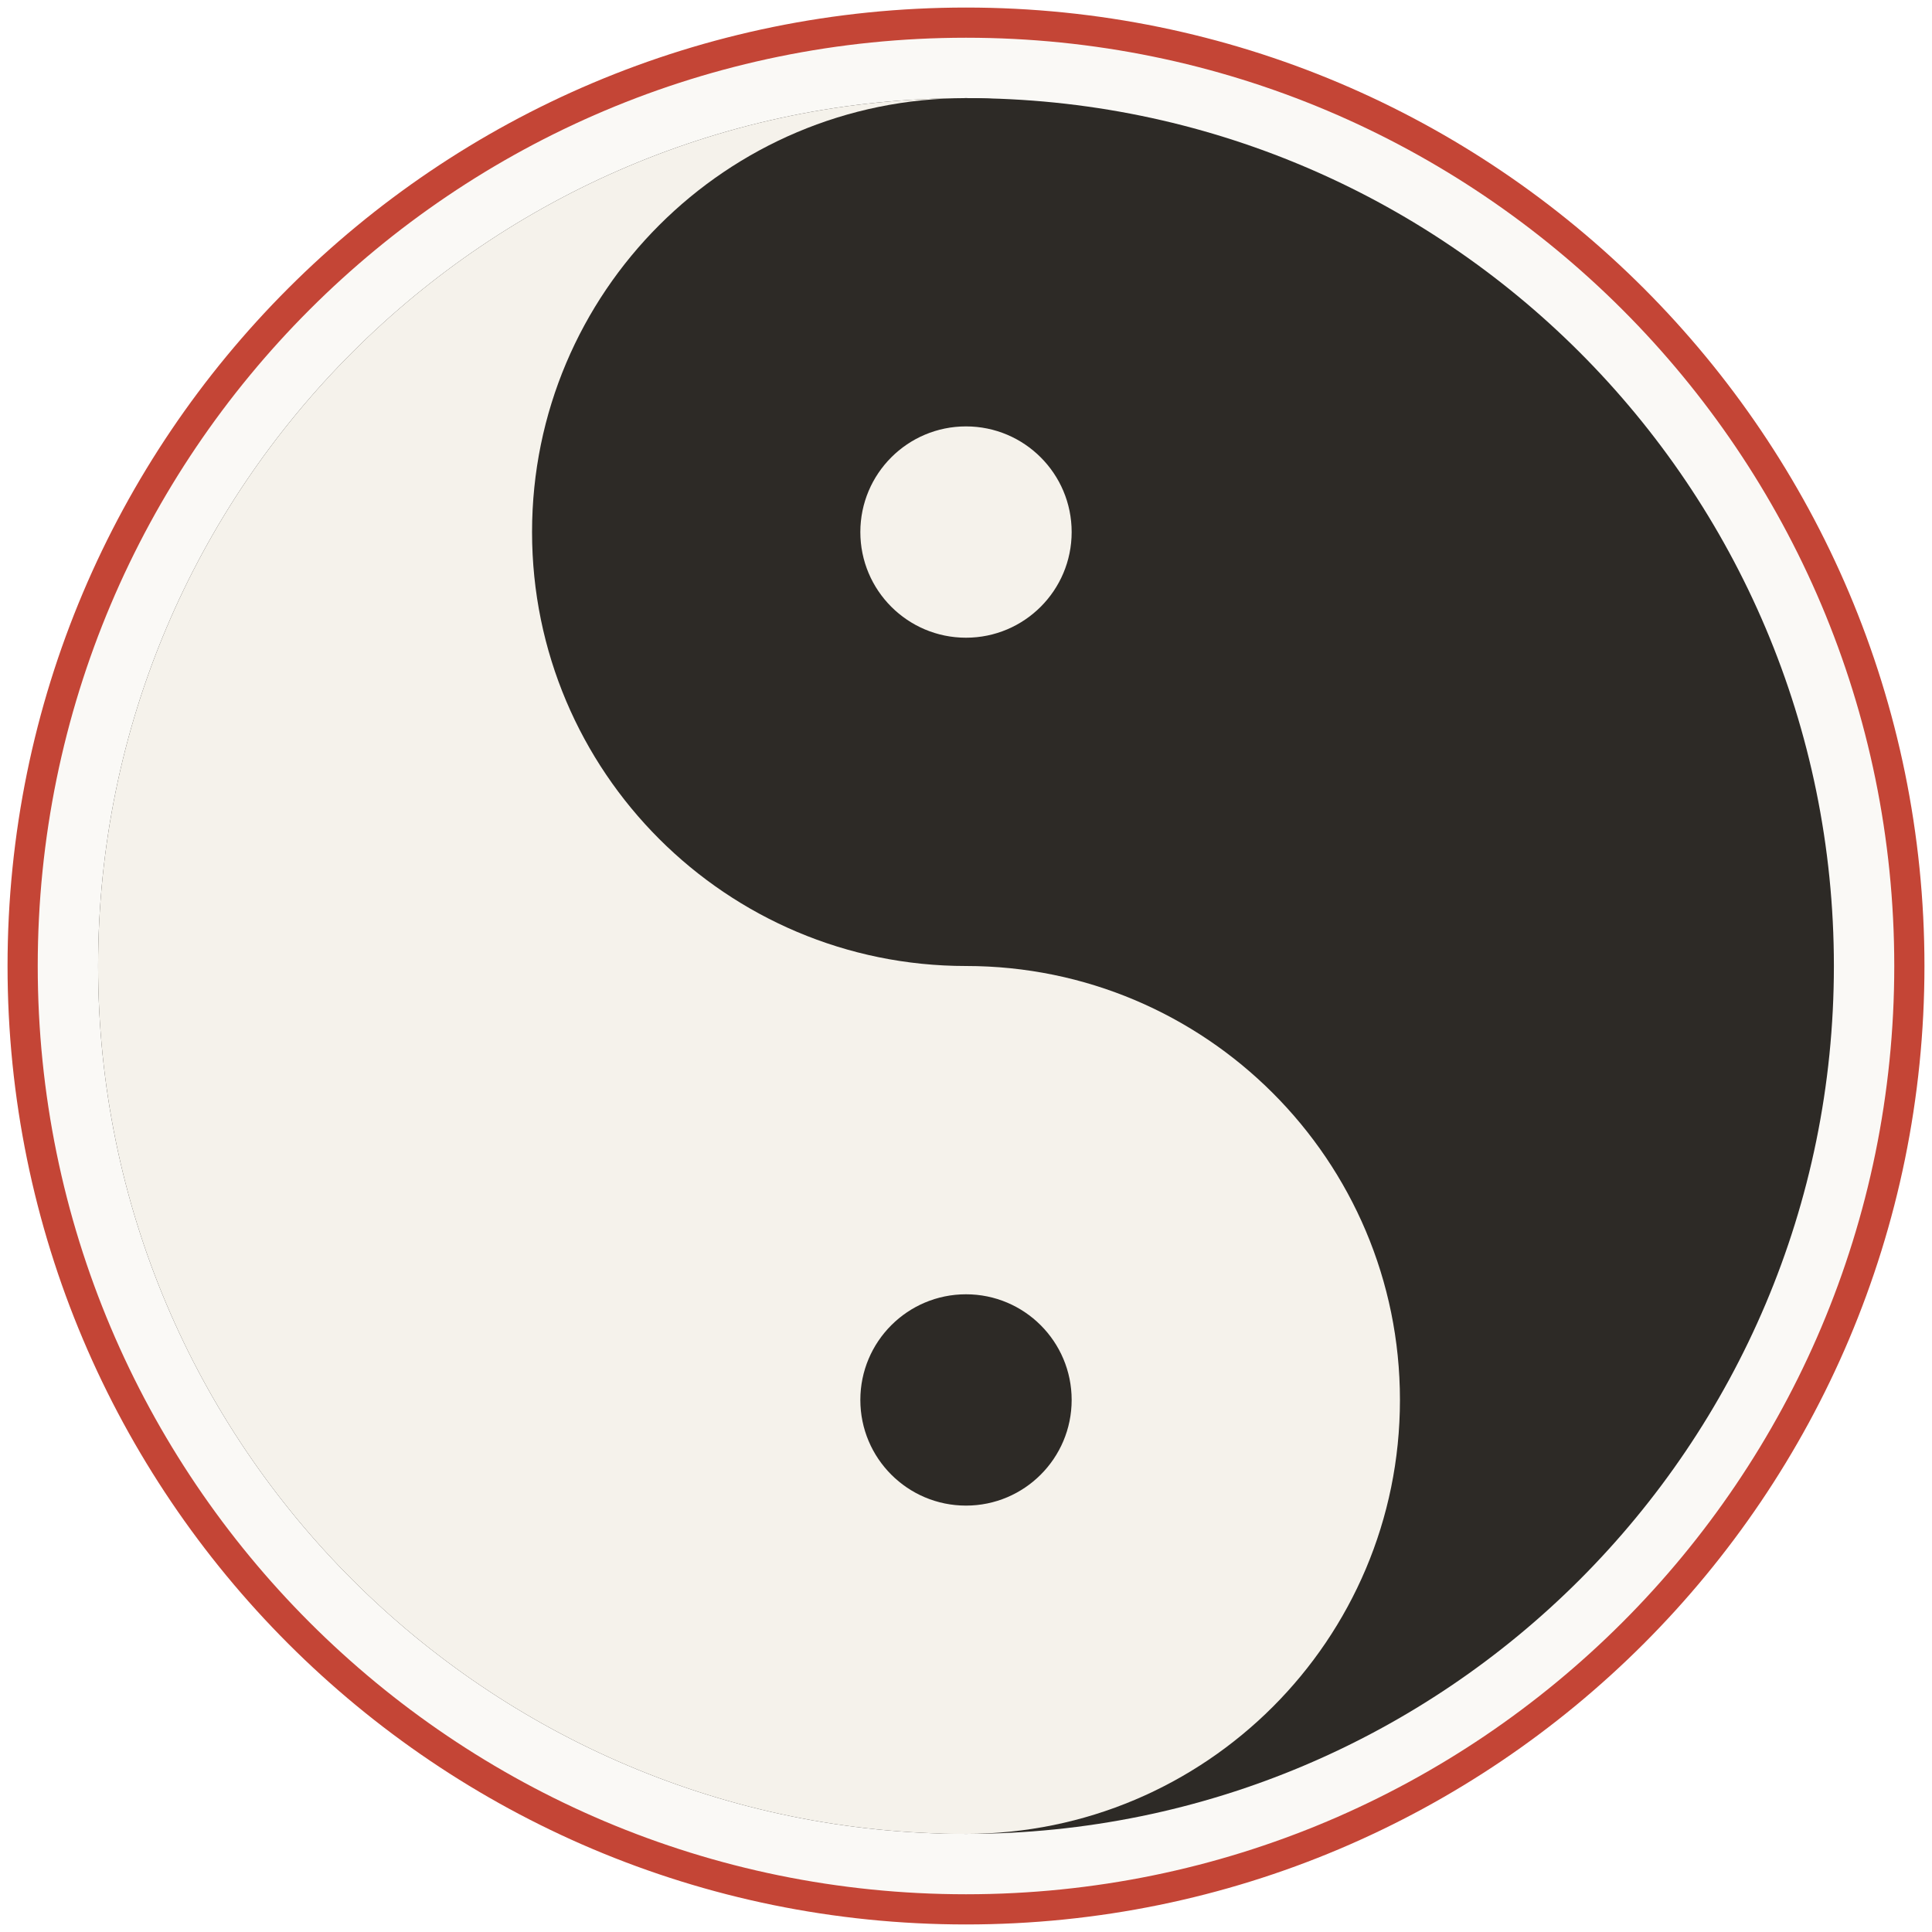
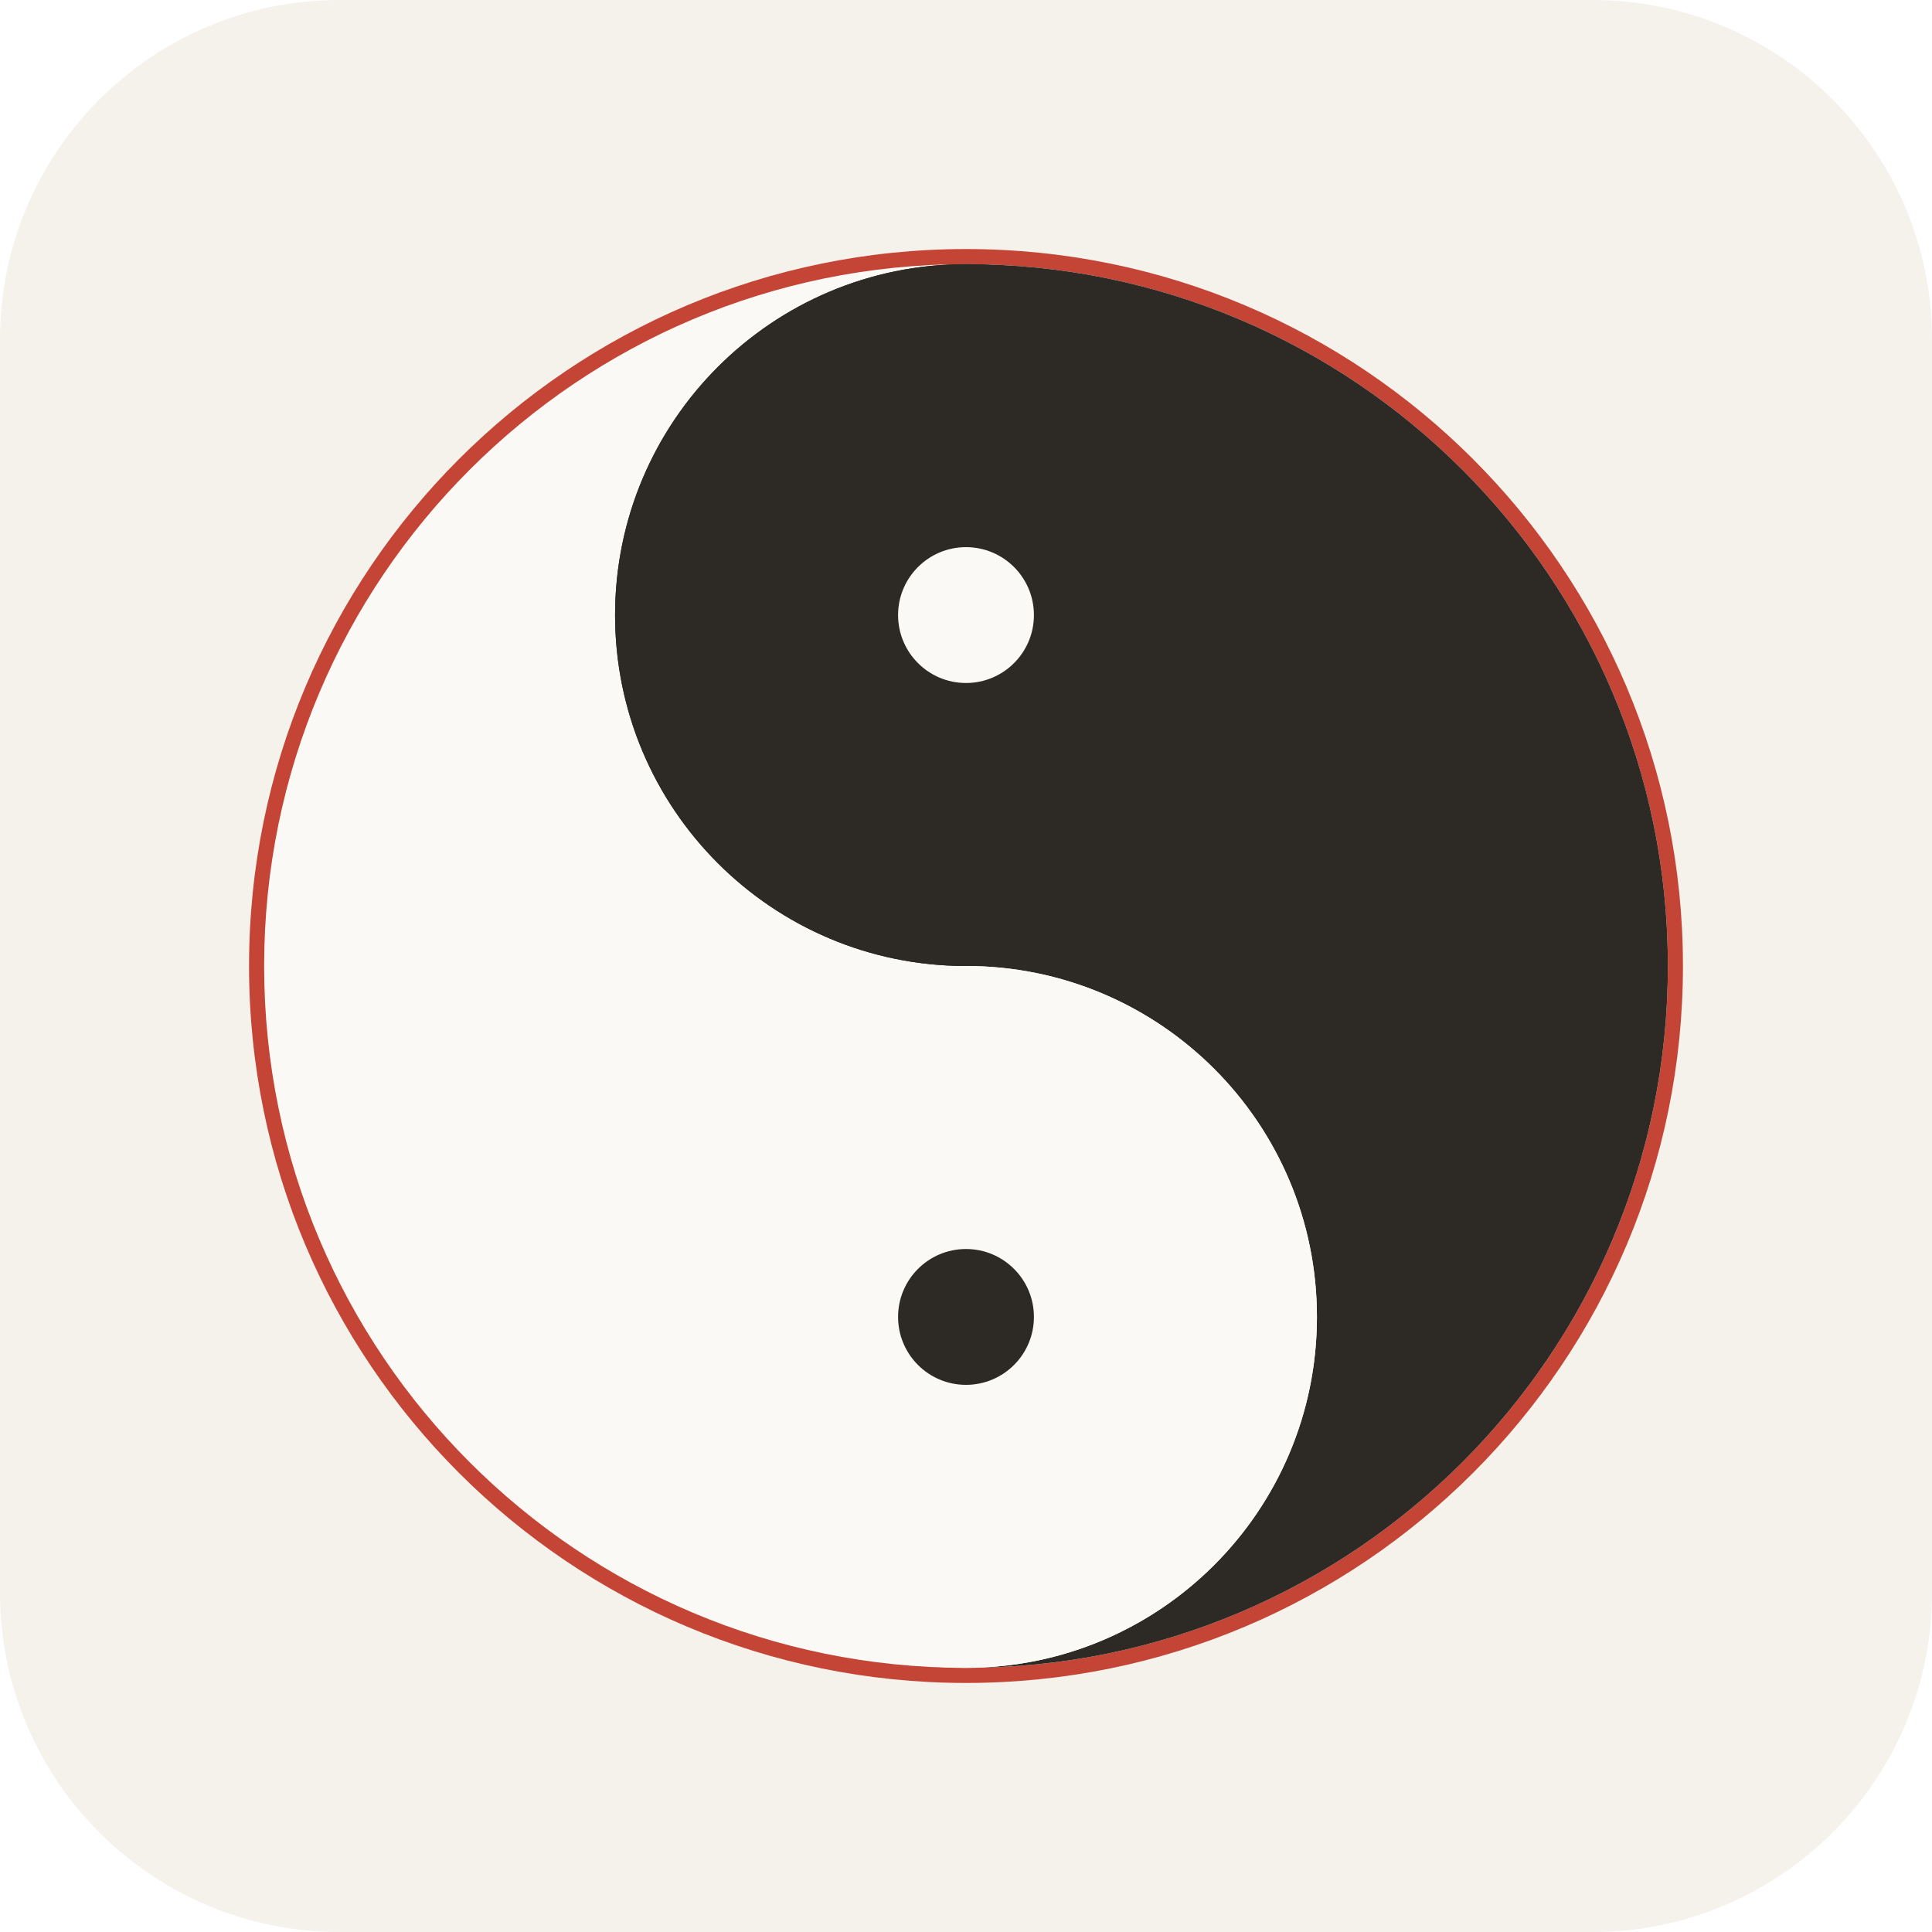
<svg xmlns="http://www.w3.org/2000/svg" viewBox="0 0 512 512">
-   <circle cx="256" cy="256" r="250" fill="#faf9f6" stroke="#c44536" stroke-width="8" />
-   <defs>
-     <clipPath id="c">
-       <rect x="0" y="0" width="256" height="512" />
-     </clipPath>
-   </defs>
-   <circle cx="256" cy="256" r="230" fill="#2d2a26" />
-   <circle cx="256" cy="256" r="230" fill="#f5f2eb" clip-path="url(#c)" />
-   <circle cx="256" cy="141" r="115" fill="#2d2a26" />
-   <circle cx="256" cy="371" r="115" fill="#f5f2eb" />
-   <circle cx="256" cy="141" r="28" fill="#f5f2eb" />
-   <circle cx="256" cy="371" r="28" fill="#2d2a26" />
+   <rect width="512" height="512" rx="90" fill="#f5f1eb" />
+   <circle cx="256" cy="256" r="190" fill="#c44536" />
+   <circle cx="256" cy="256" r="186" fill="#faf9f6" />
+   <path d="M256 70 A186 186 0 0 1 256 442 A93 93 0 0 0 256 256 A93 93 0 0 1 256 70Z" fill="#2d2a26" />
+   <circle cx="256" cy="163" r="93" fill="#2d2a26" />
+   <circle cx="256" cy="349" r="93" fill="#faf9f6" />
+   <circle cx="256" cy="163" r="18" fill="#faf9f6" />
+   <circle cx="256" cy="349" r="18" fill="#2d2a26" />
</svg>
